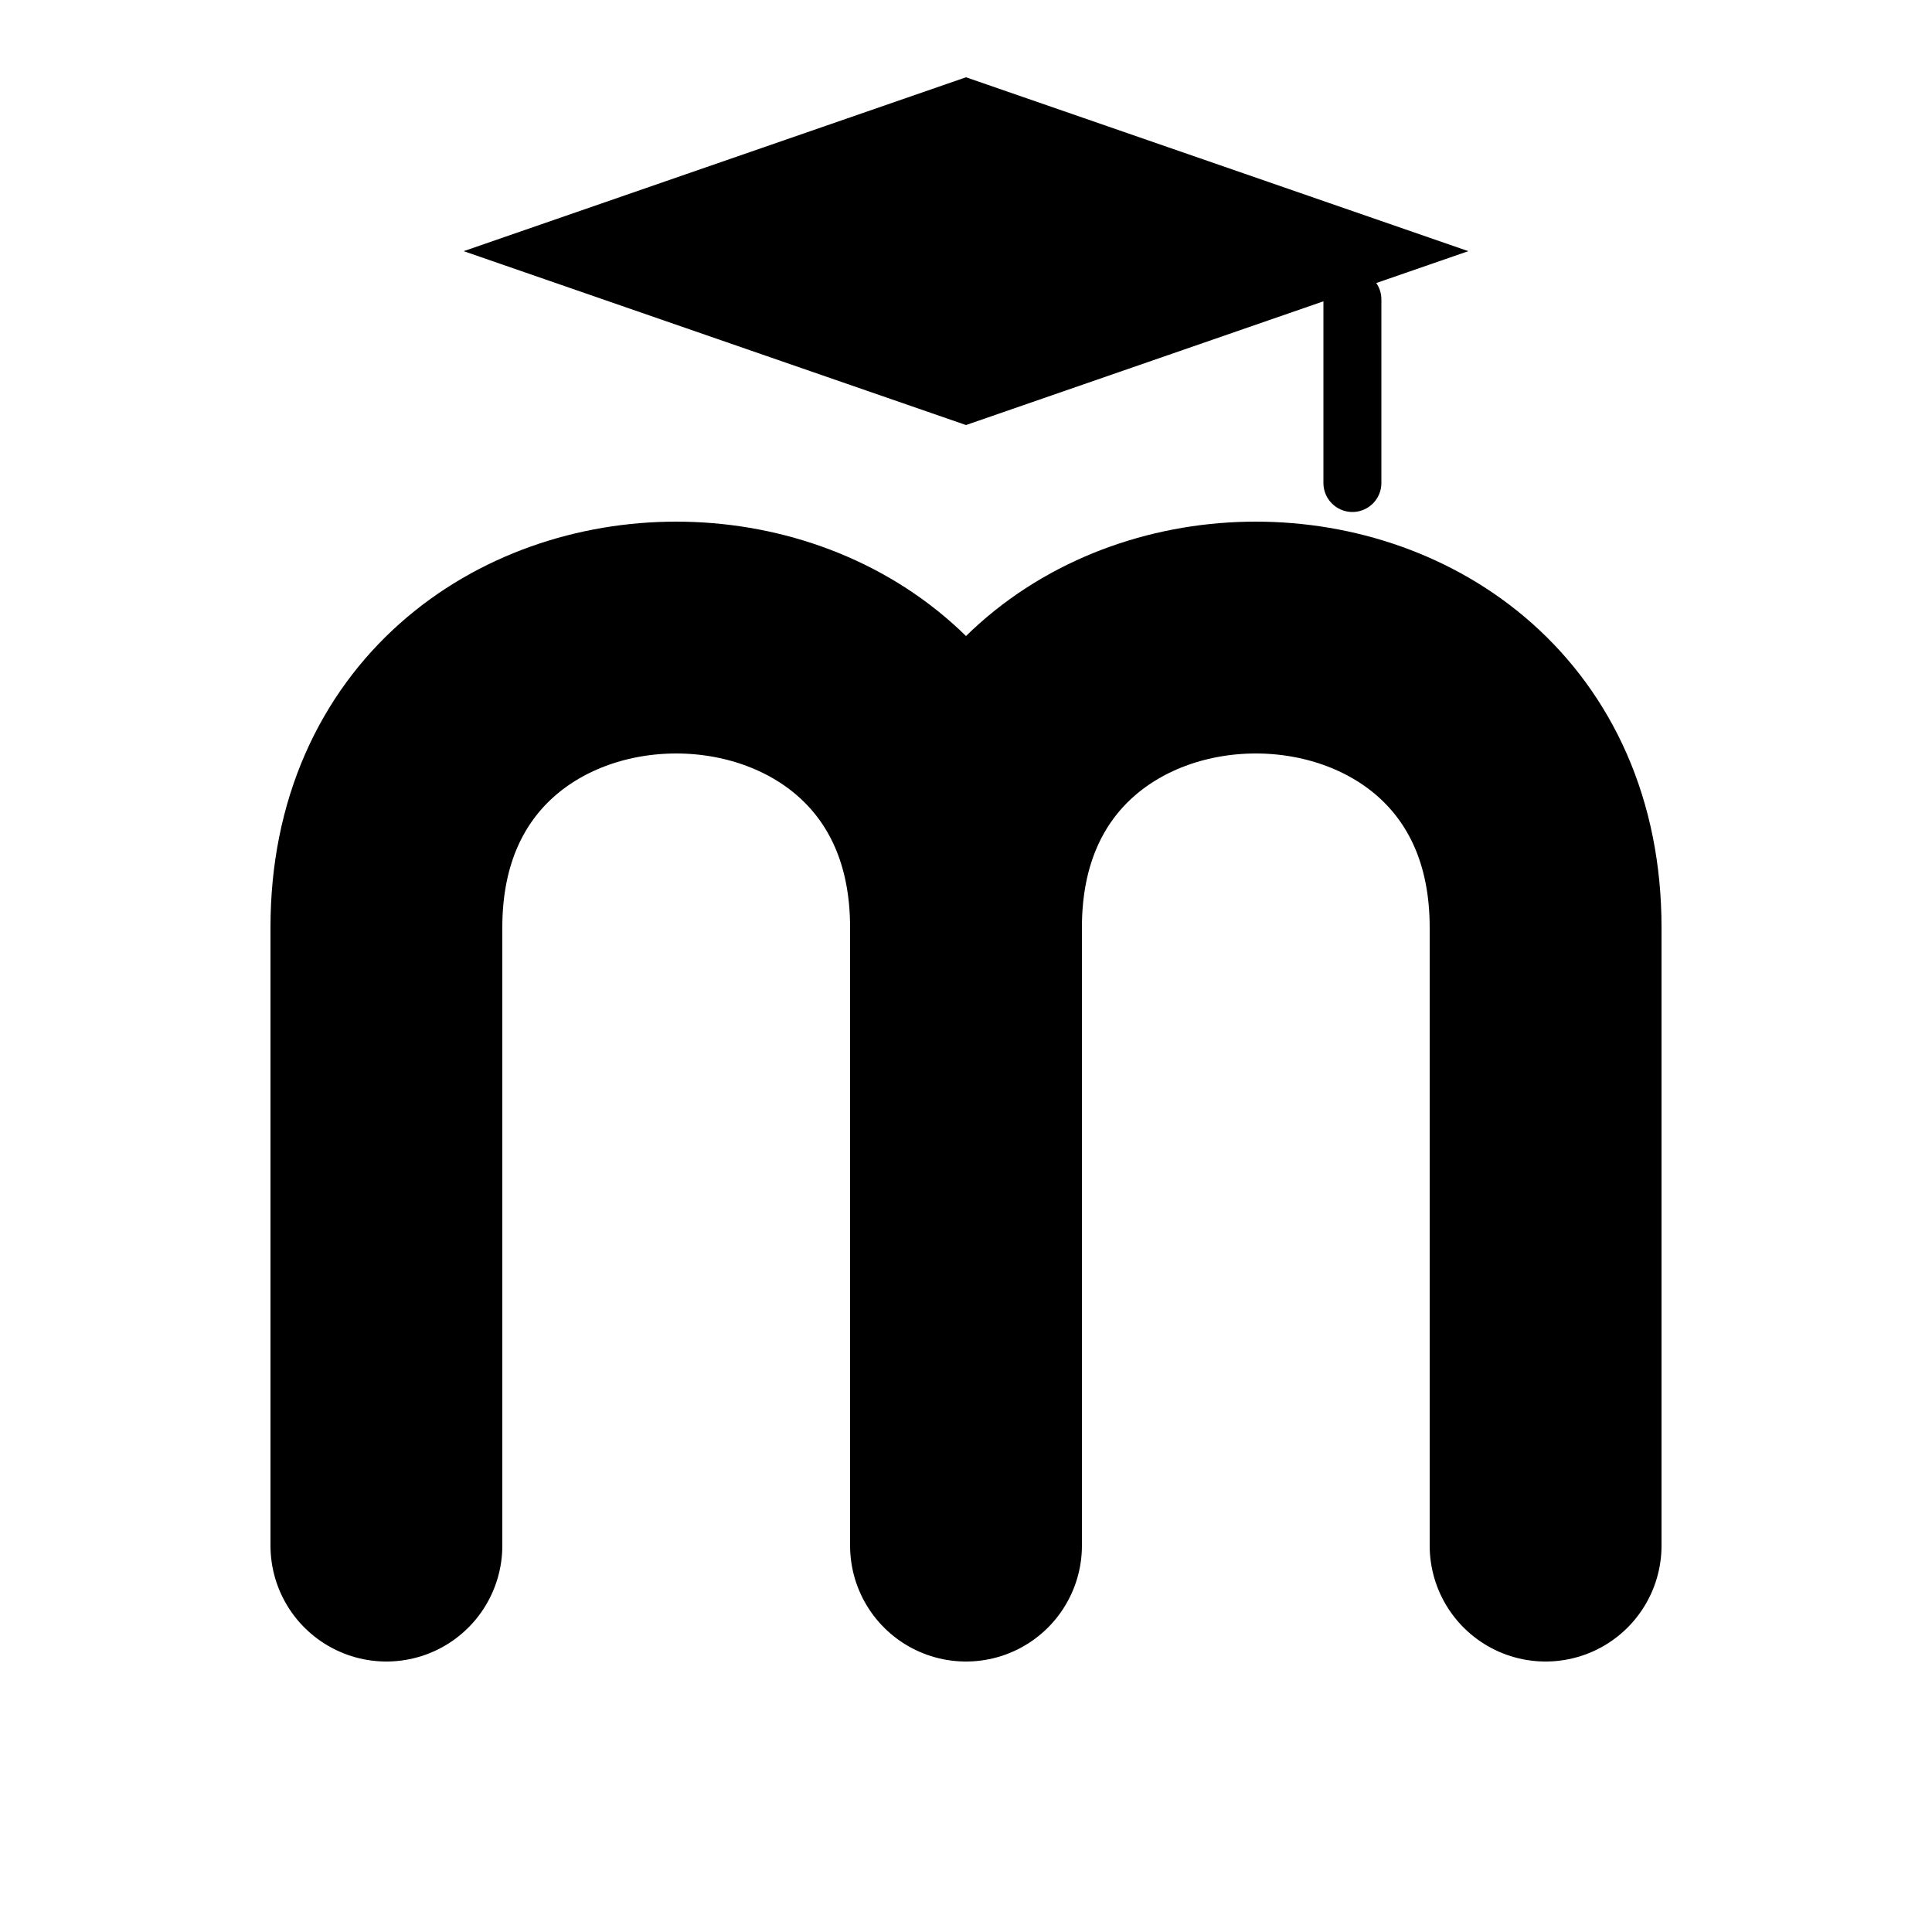
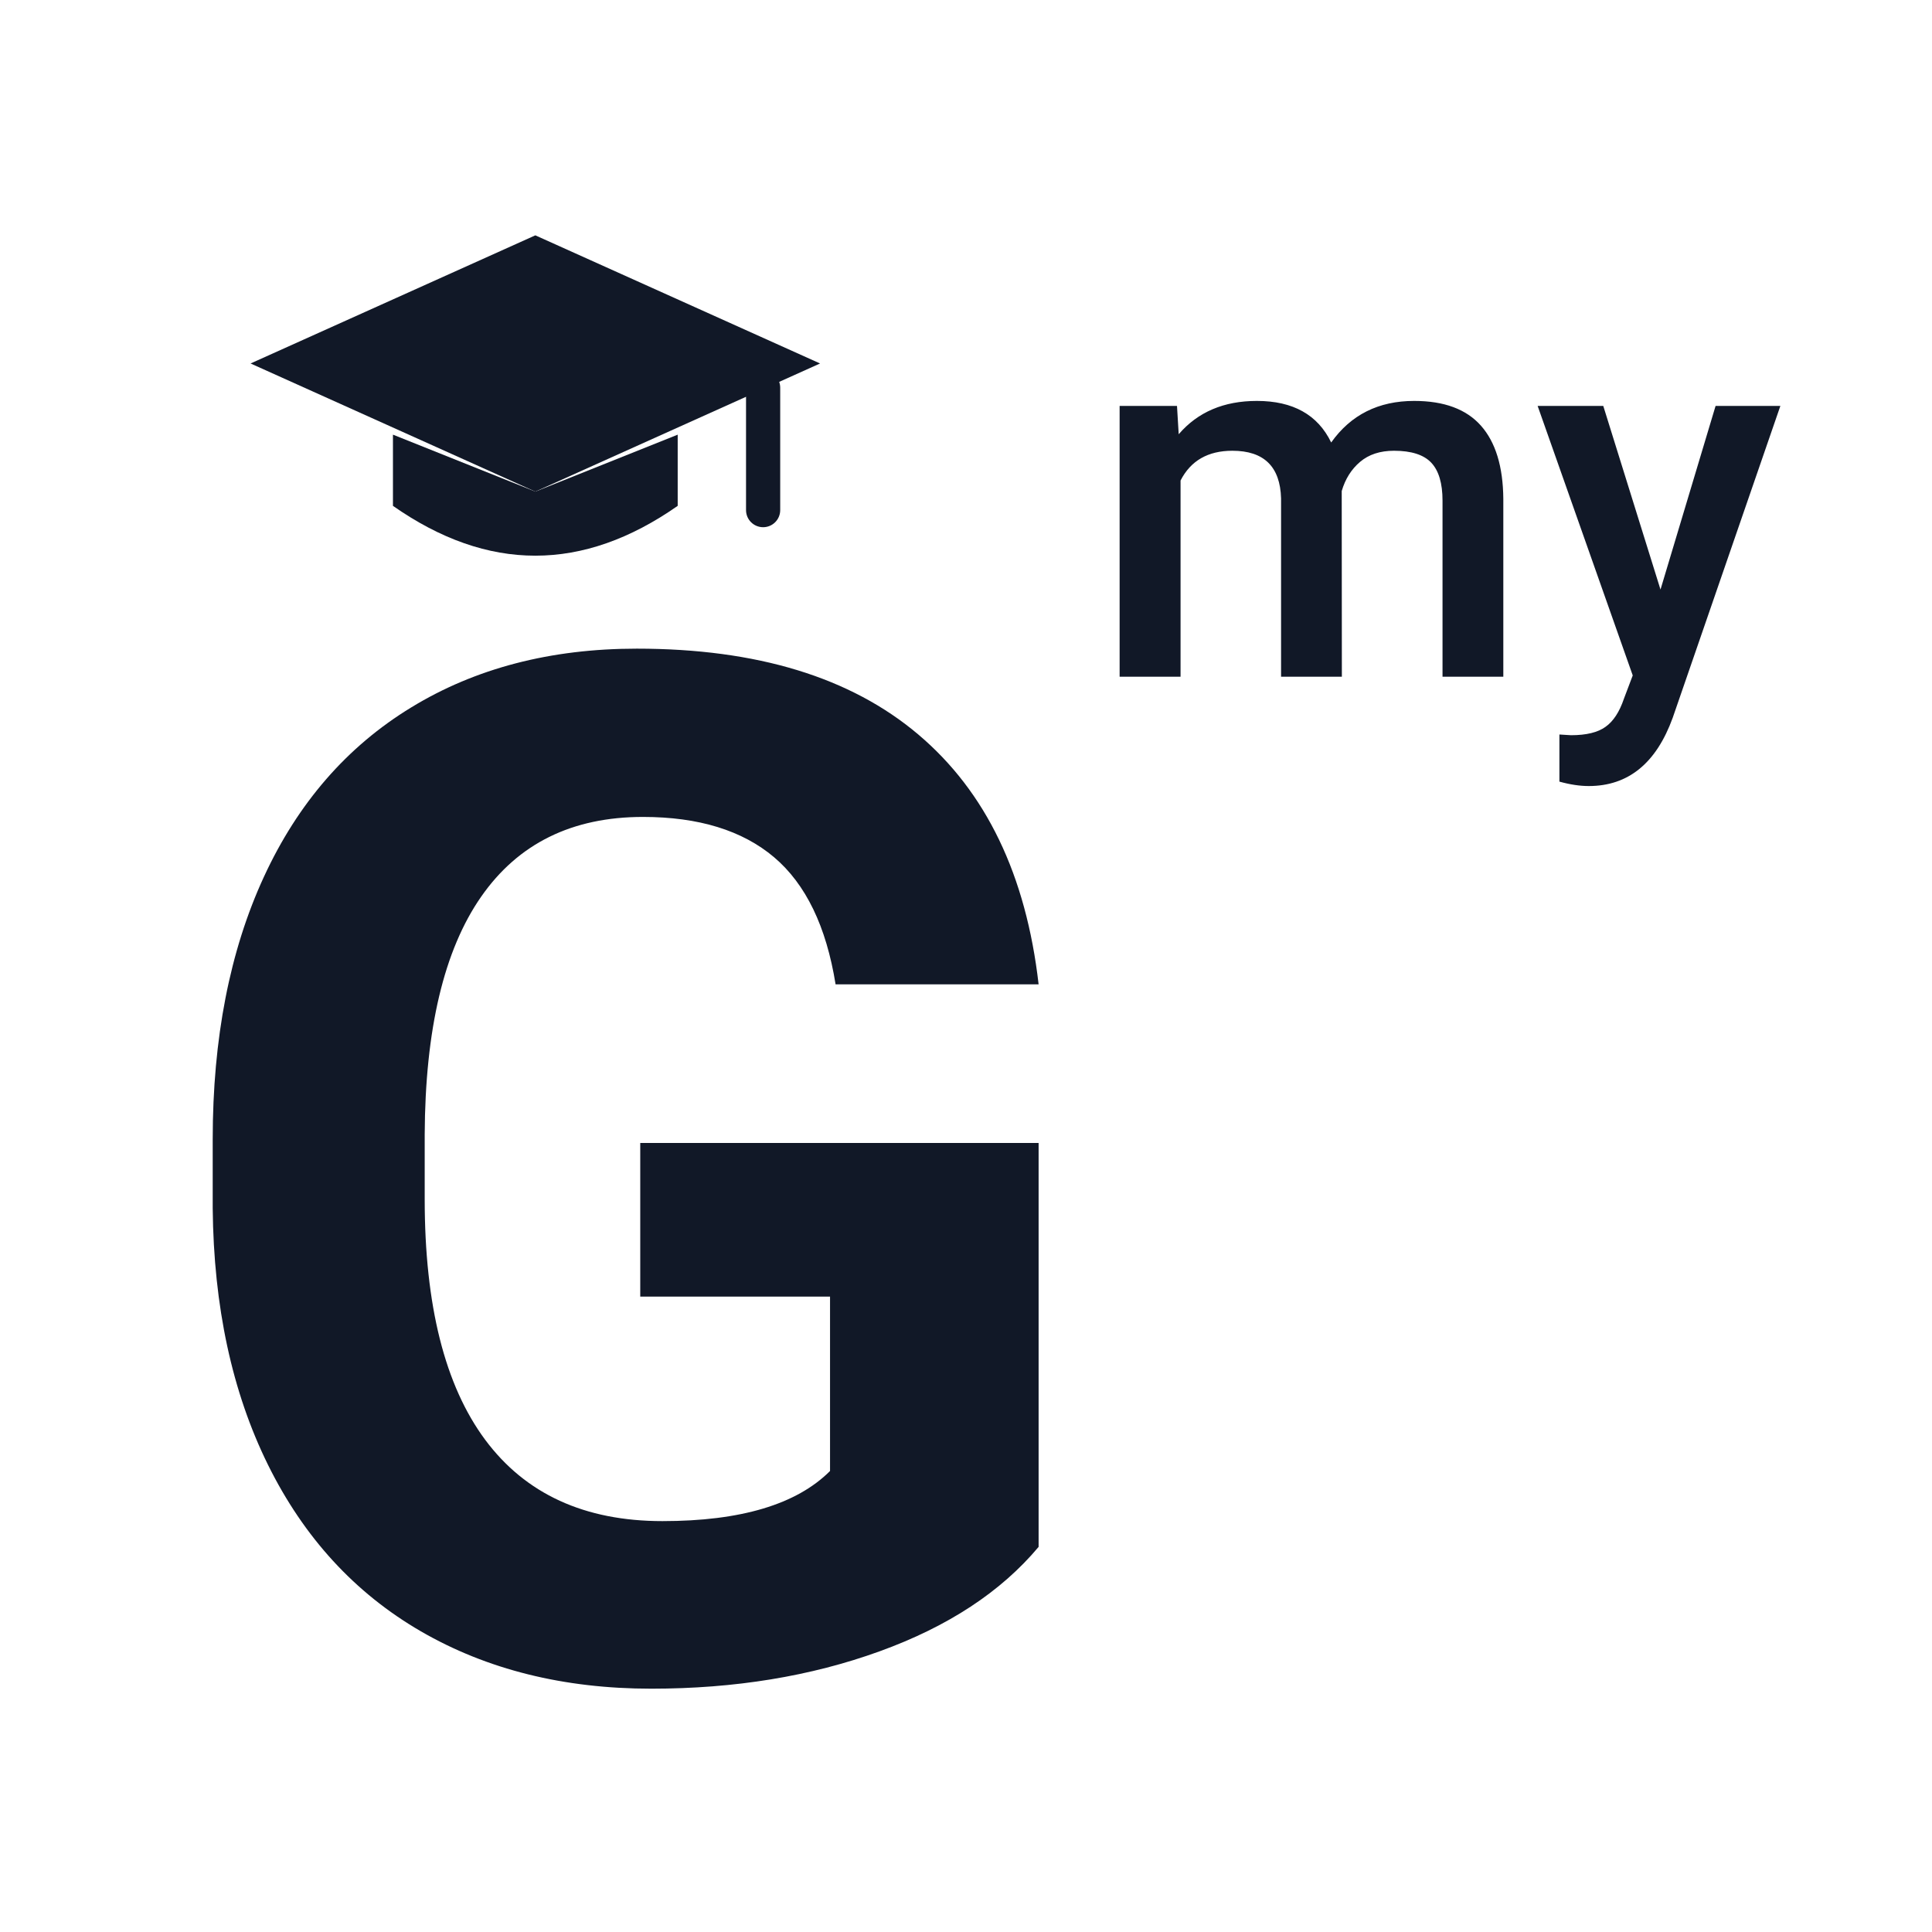
- <svg xmlns="http://www.w3.org/2000/svg" viewBox="0 0 100 100" role="img" aria-label="myguro">
-   <g fill="none" stroke="currentColor" stroke-width="12" stroke-linecap="round" stroke-linejoin="round">
-     <path d="M20 80V48C20 28 50 28 50 48V80" />
-     <path d="M50 48C50 28 80 28 80 48V80" />
+ <svg xmlns="http://www.w3.org/2000/svg" viewBox="0 0 135.7 135.7" role="img" aria-label="MyGURO">
+   <style>
+     :root { color: #111827; }
+     @media (prefers-color-scheme: dark) { :root { color: #ffffff; } }
+   </style>
+   <g fill="currentColor" transform="translate(10.35 117.63)">
+     <path d="M7.25 -92.10L27.25 -101.10L47.25 -92.10L27.25 -83.10Z" />
+     <path d="M17.25 -87.10V-82.10Q27.25 -75.10 37.25 -82.10V-87.10L27.25 -83.10Z" />
+     <rect x="42.05" y="-91.60" width="2.4" height="11" rx="1.2" />
+     <path d="M62.6 -8.98Q58.64 -4.25 51.42 -1.64Q44.19 0.98 35.4 0.98Q26.17 0.98 19.21 -3.05Q12.26 -7.08 8.47 -14.75Q4.69 -22.41 4.59 -32.76V-37.6Q4.59 -48.24 8.18 -56.03Q11.77 -63.82 18.53 -67.94Q25.29 -72.07 34.38 -72.07Q47.02 -72.07 54.15 -66.04Q61.28 -60.01 62.6 -48.49H48.34Q47.36 -54.59 44.02 -57.42Q40.67 -60.25 34.81 -60.25Q27.34 -60.25 23.44 -54.64Q19.53 -49.02 19.48 -37.94V-33.4Q19.48 -22.22 23.73 -16.5Q27.98 -10.79 36.18 -10.79Q44.43 -10.79 47.95 -14.31V-26.56H34.62V-37.35H62.6Z" />
+     <path d="M72.32 -89.12 72.44 -87.13Q74.45 -89.47 77.93 -89.47Q81.74 -89.47 83.15 -86.55Q85.22 -89.47 88.98 -89.47Q92.13 -89.47 93.67 -87.73Q95.21 -85.99 95.24 -82.6V-70.1H90.97V-82.47Q90.97 -84.29 90.18 -85.13Q89.39 -85.97 87.56 -85.97Q86.1 -85.97 85.18 -85.19Q84.26 -84.41 83.89 -83.14L83.9 -70.1H79.63V-82.62Q79.54 -85.97 76.21 -85.97Q73.64 -85.97 72.57 -83.88V-70.1H68.29V-89.12Z" />
+     <path d="M106.28 -76.22 110.15 -89.12H114.7L107.14 -67.22Q105.4 -62.42 101.24 -62.42Q100.3 -62.42 99.18 -62.73V-66.04L99.99 -65.99Q101.61 -65.99 102.42 -66.58Q103.24 -67.16 103.71 -68.55L104.33 -70.19L97.65 -89.12H102.26Z" />
  </g>
-   <path d="M50 4L76 13L50 22L24 13Z" fill="currentColor" />
-   <path d="M70 15.5V25" stroke="currentColor" stroke-width="3" stroke-linecap="round" />
</svg>
